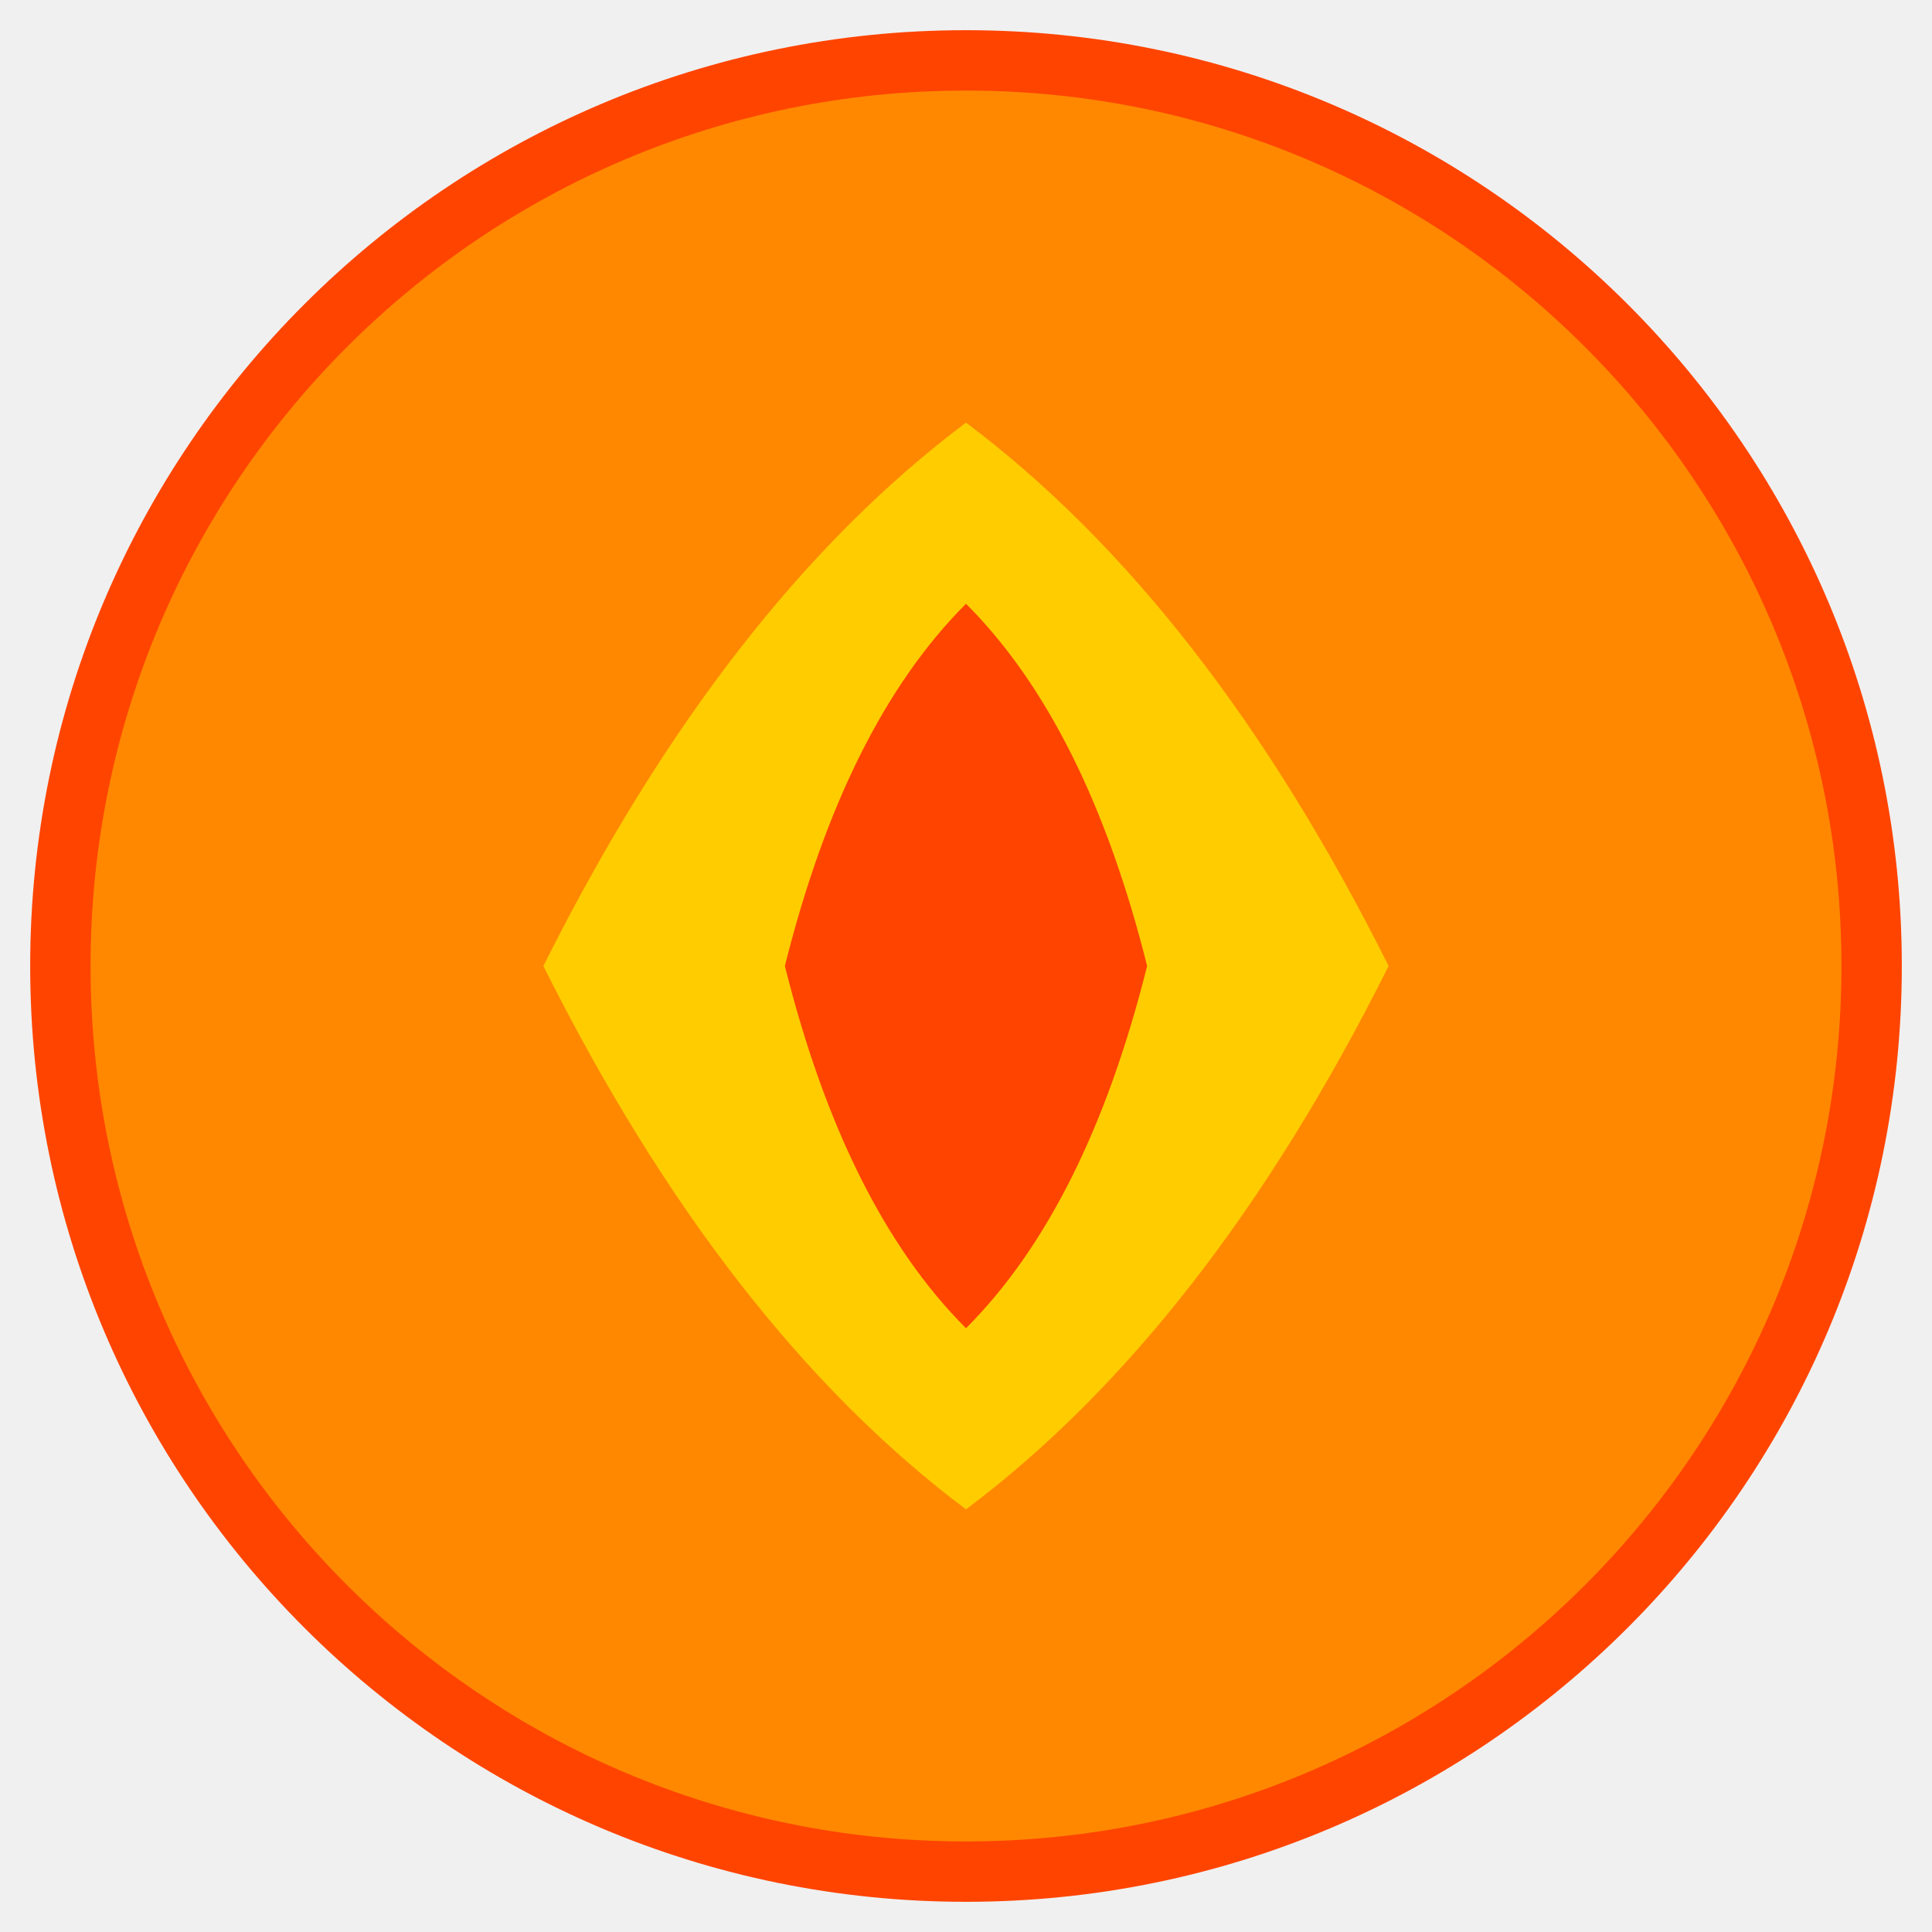
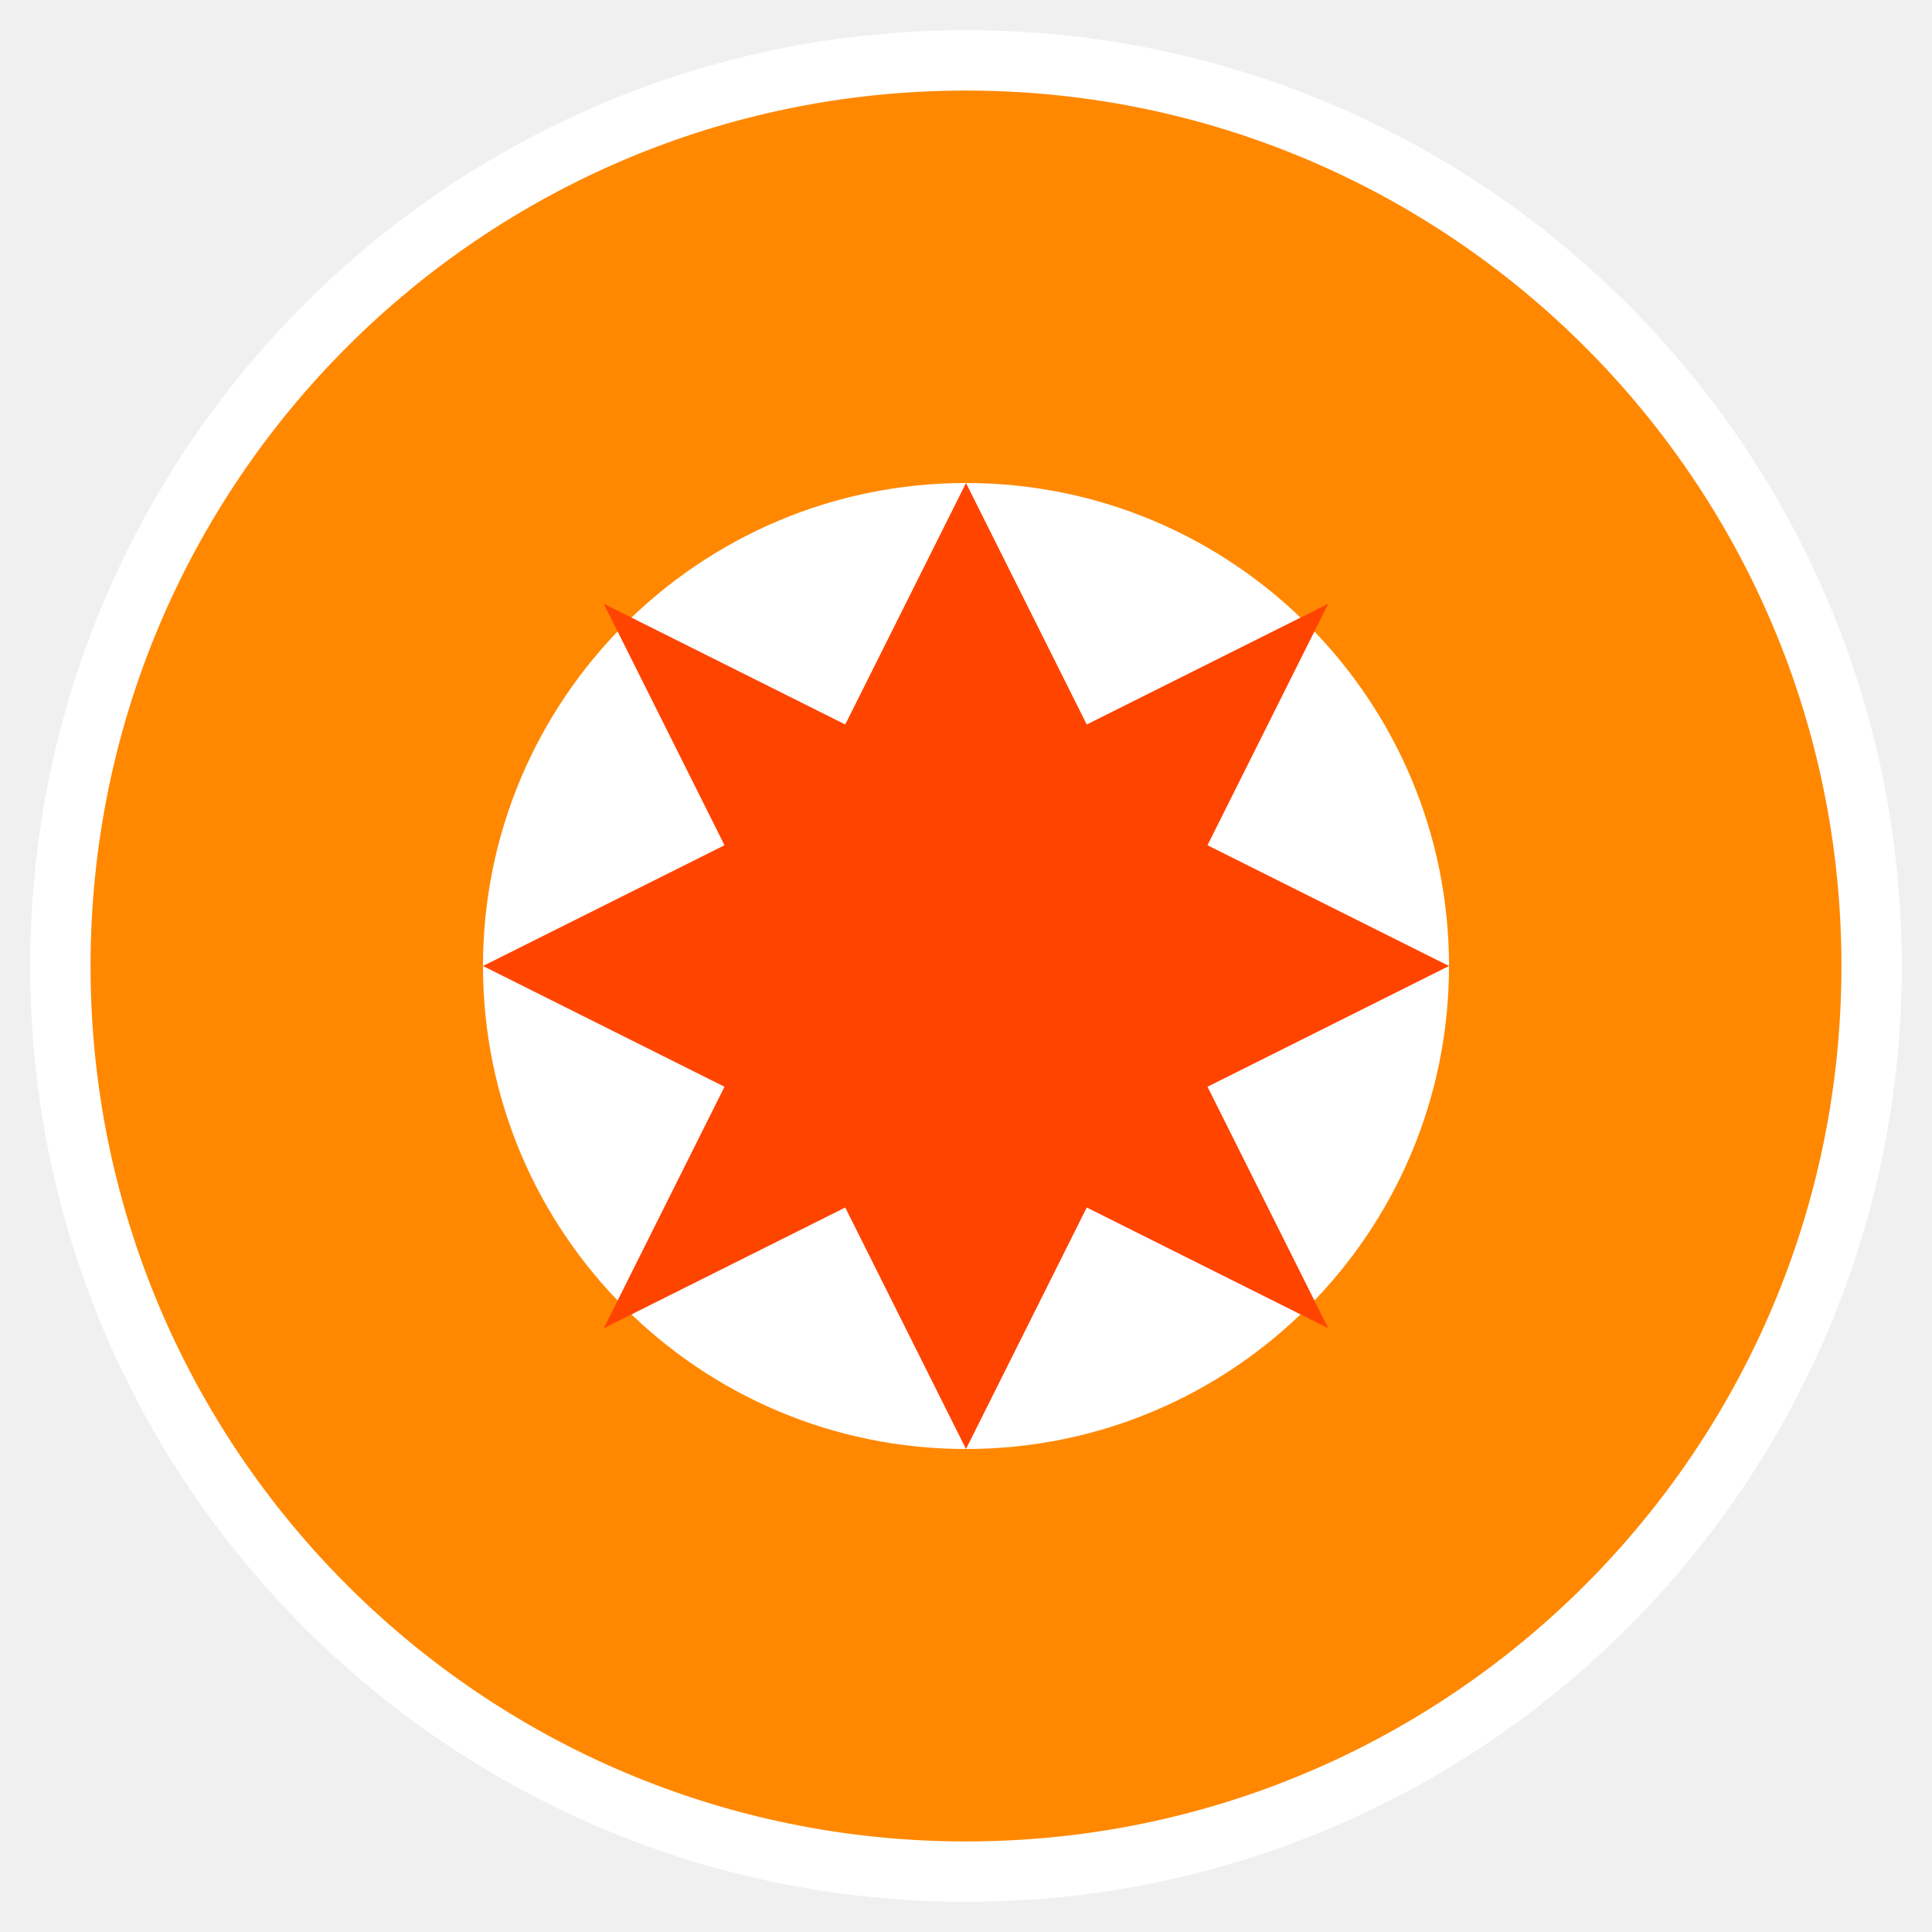
<svg xmlns="http://www.w3.org/2000/svg" width="32" height="32" viewBox="0 0 32 32">
-   <circle cx="16" cy="16" r="15" fill="#FF8800" stroke="#FF4400" stroke-width="1" />
-   <path d="M16,7 Q20,10 23,16 Q20,22 16,25 Q12,22 9,16 Q12,10 16,7" fill="#FFCC00" />
-   <path d="M16,10 Q18,12 19,16 Q18,20 16,22 Q14,20 13,16 Q14,12 16,10" fill="#FF4400" />
+   <circle cx="16" cy="16" r="15" fill="#FF8800" stroke="#FFFFFF" stroke-width="1" />
+   <circle cx="16" cy="16" r="8" fill="#FFFFFF" />
+   <path d="M16,8 L18,12 L22,10 L20,14 L24,16 L20,18 L22,22 L18,20 L16,24 L14,20 L10,22 L12,18 L8,16 L12,14 L10,10 L14,12 Z" fill="#FF4400" />
</svg>
